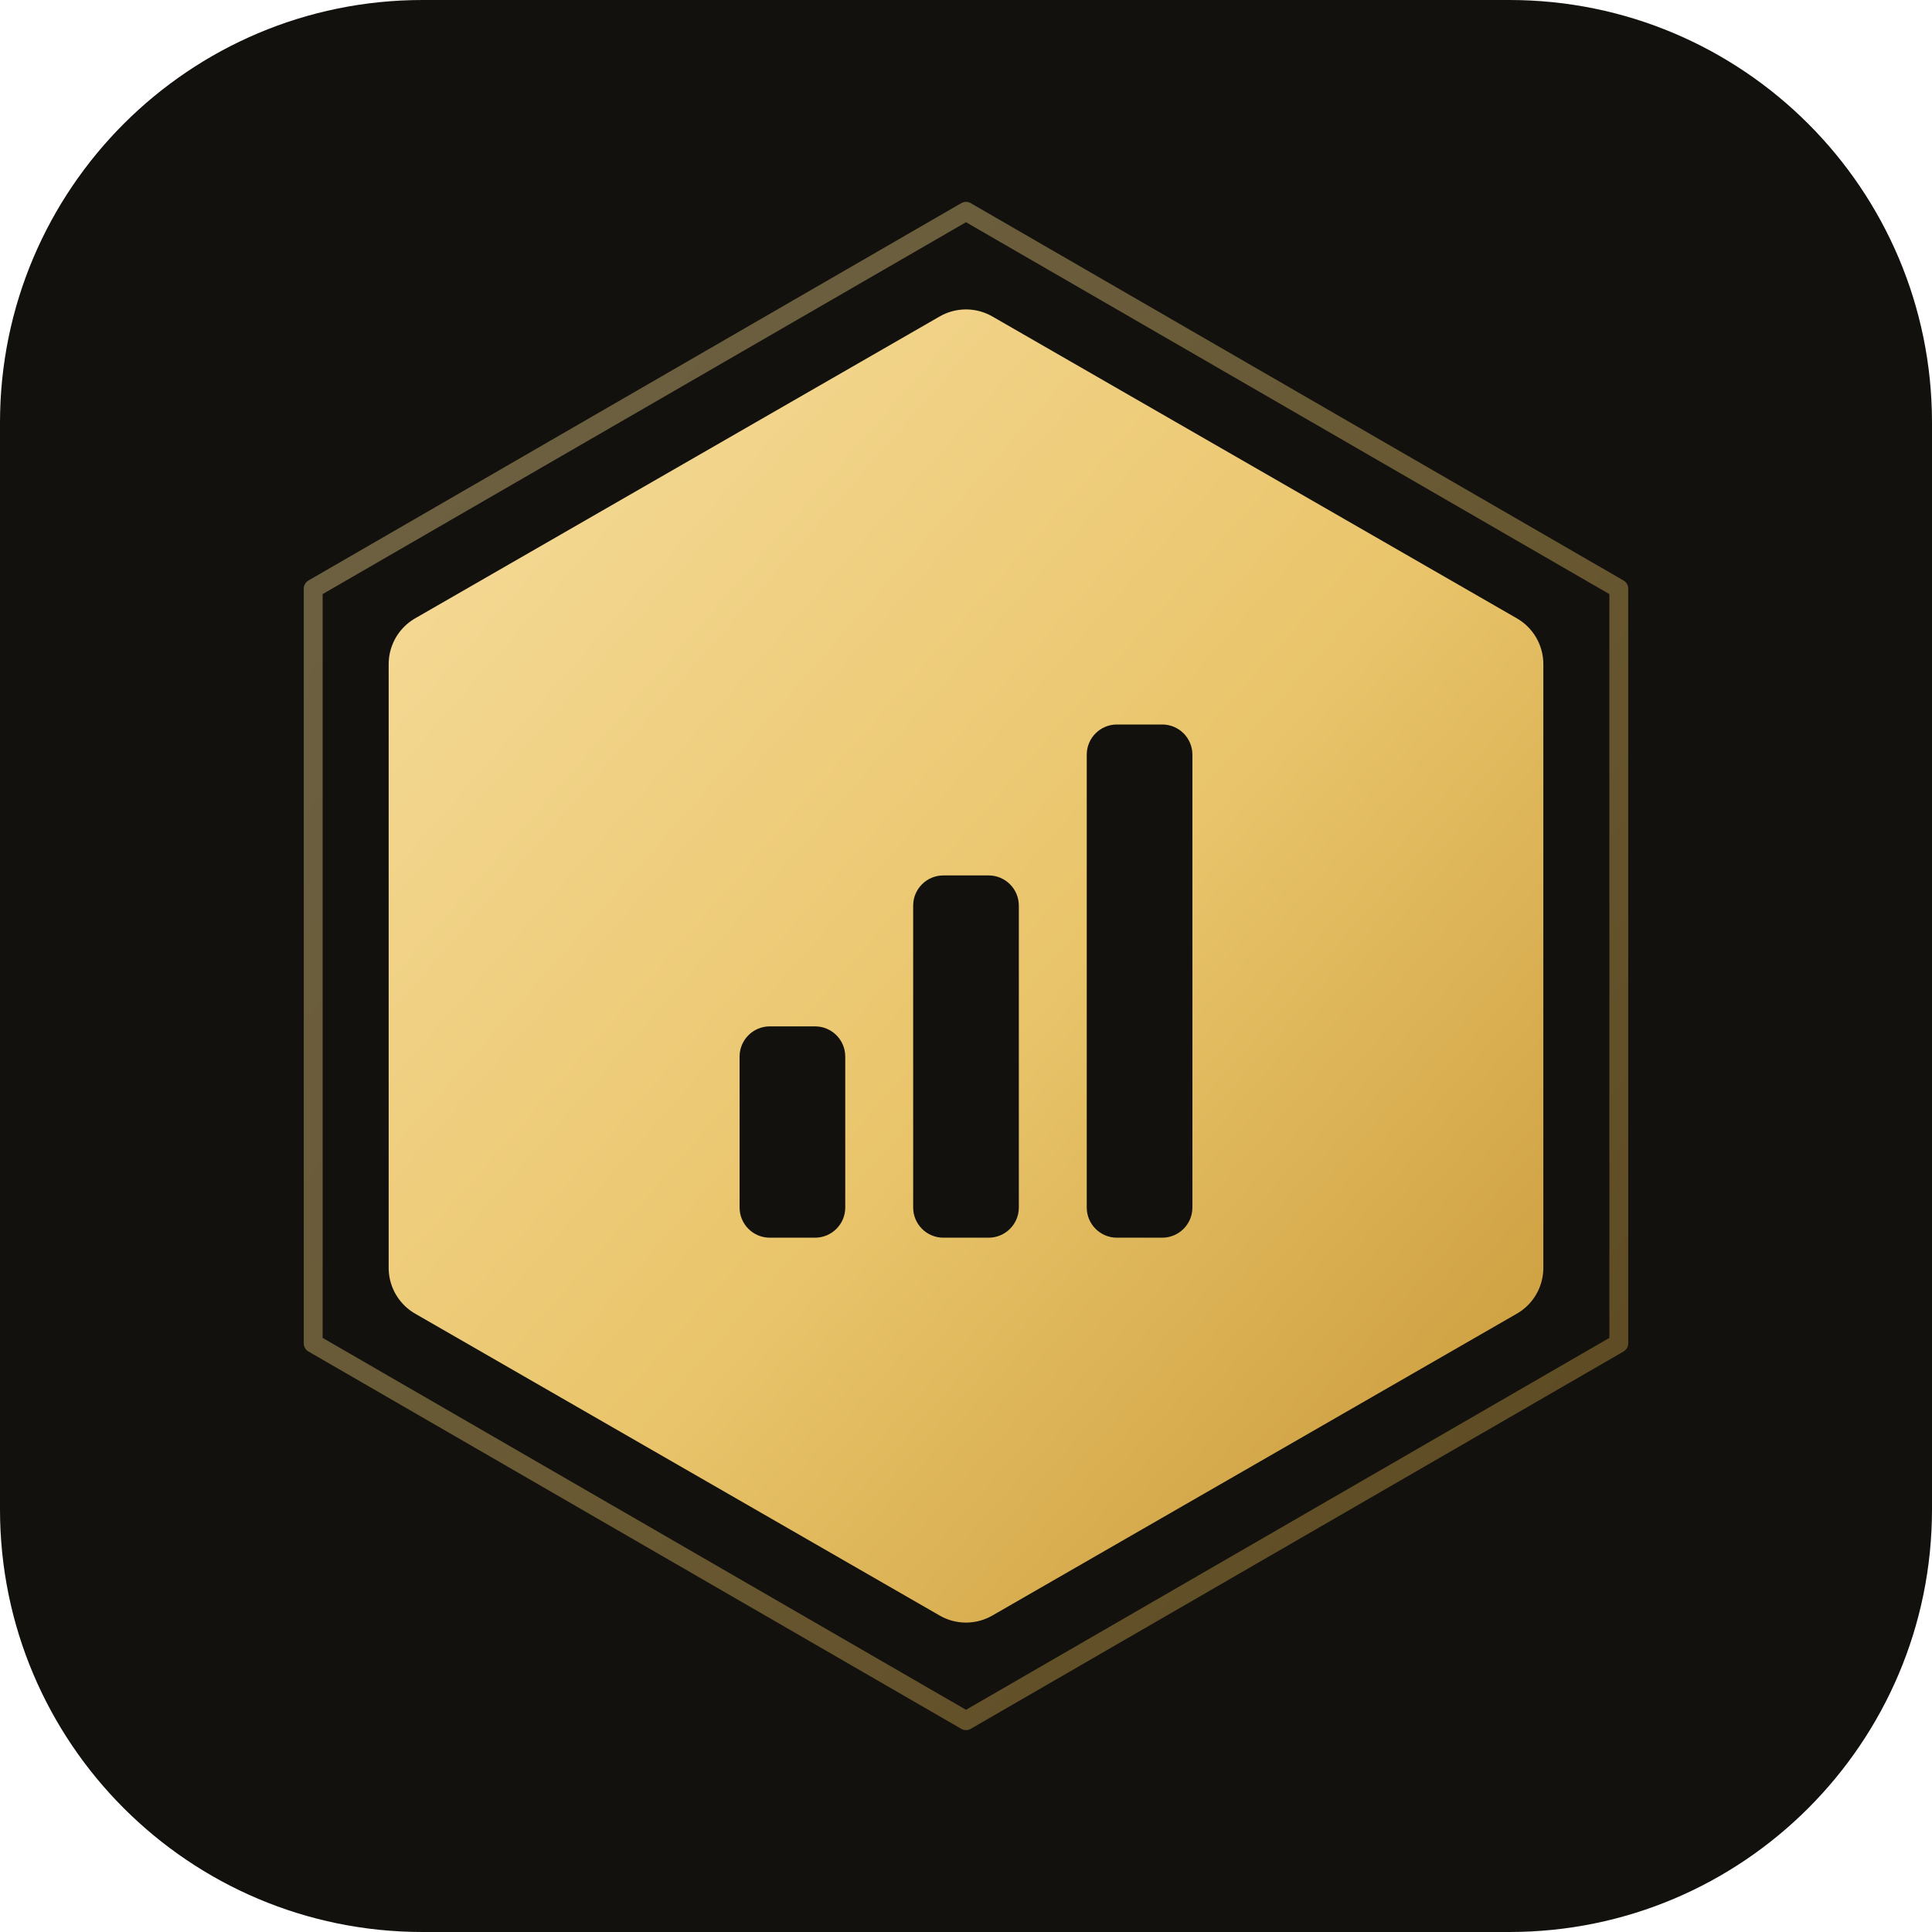
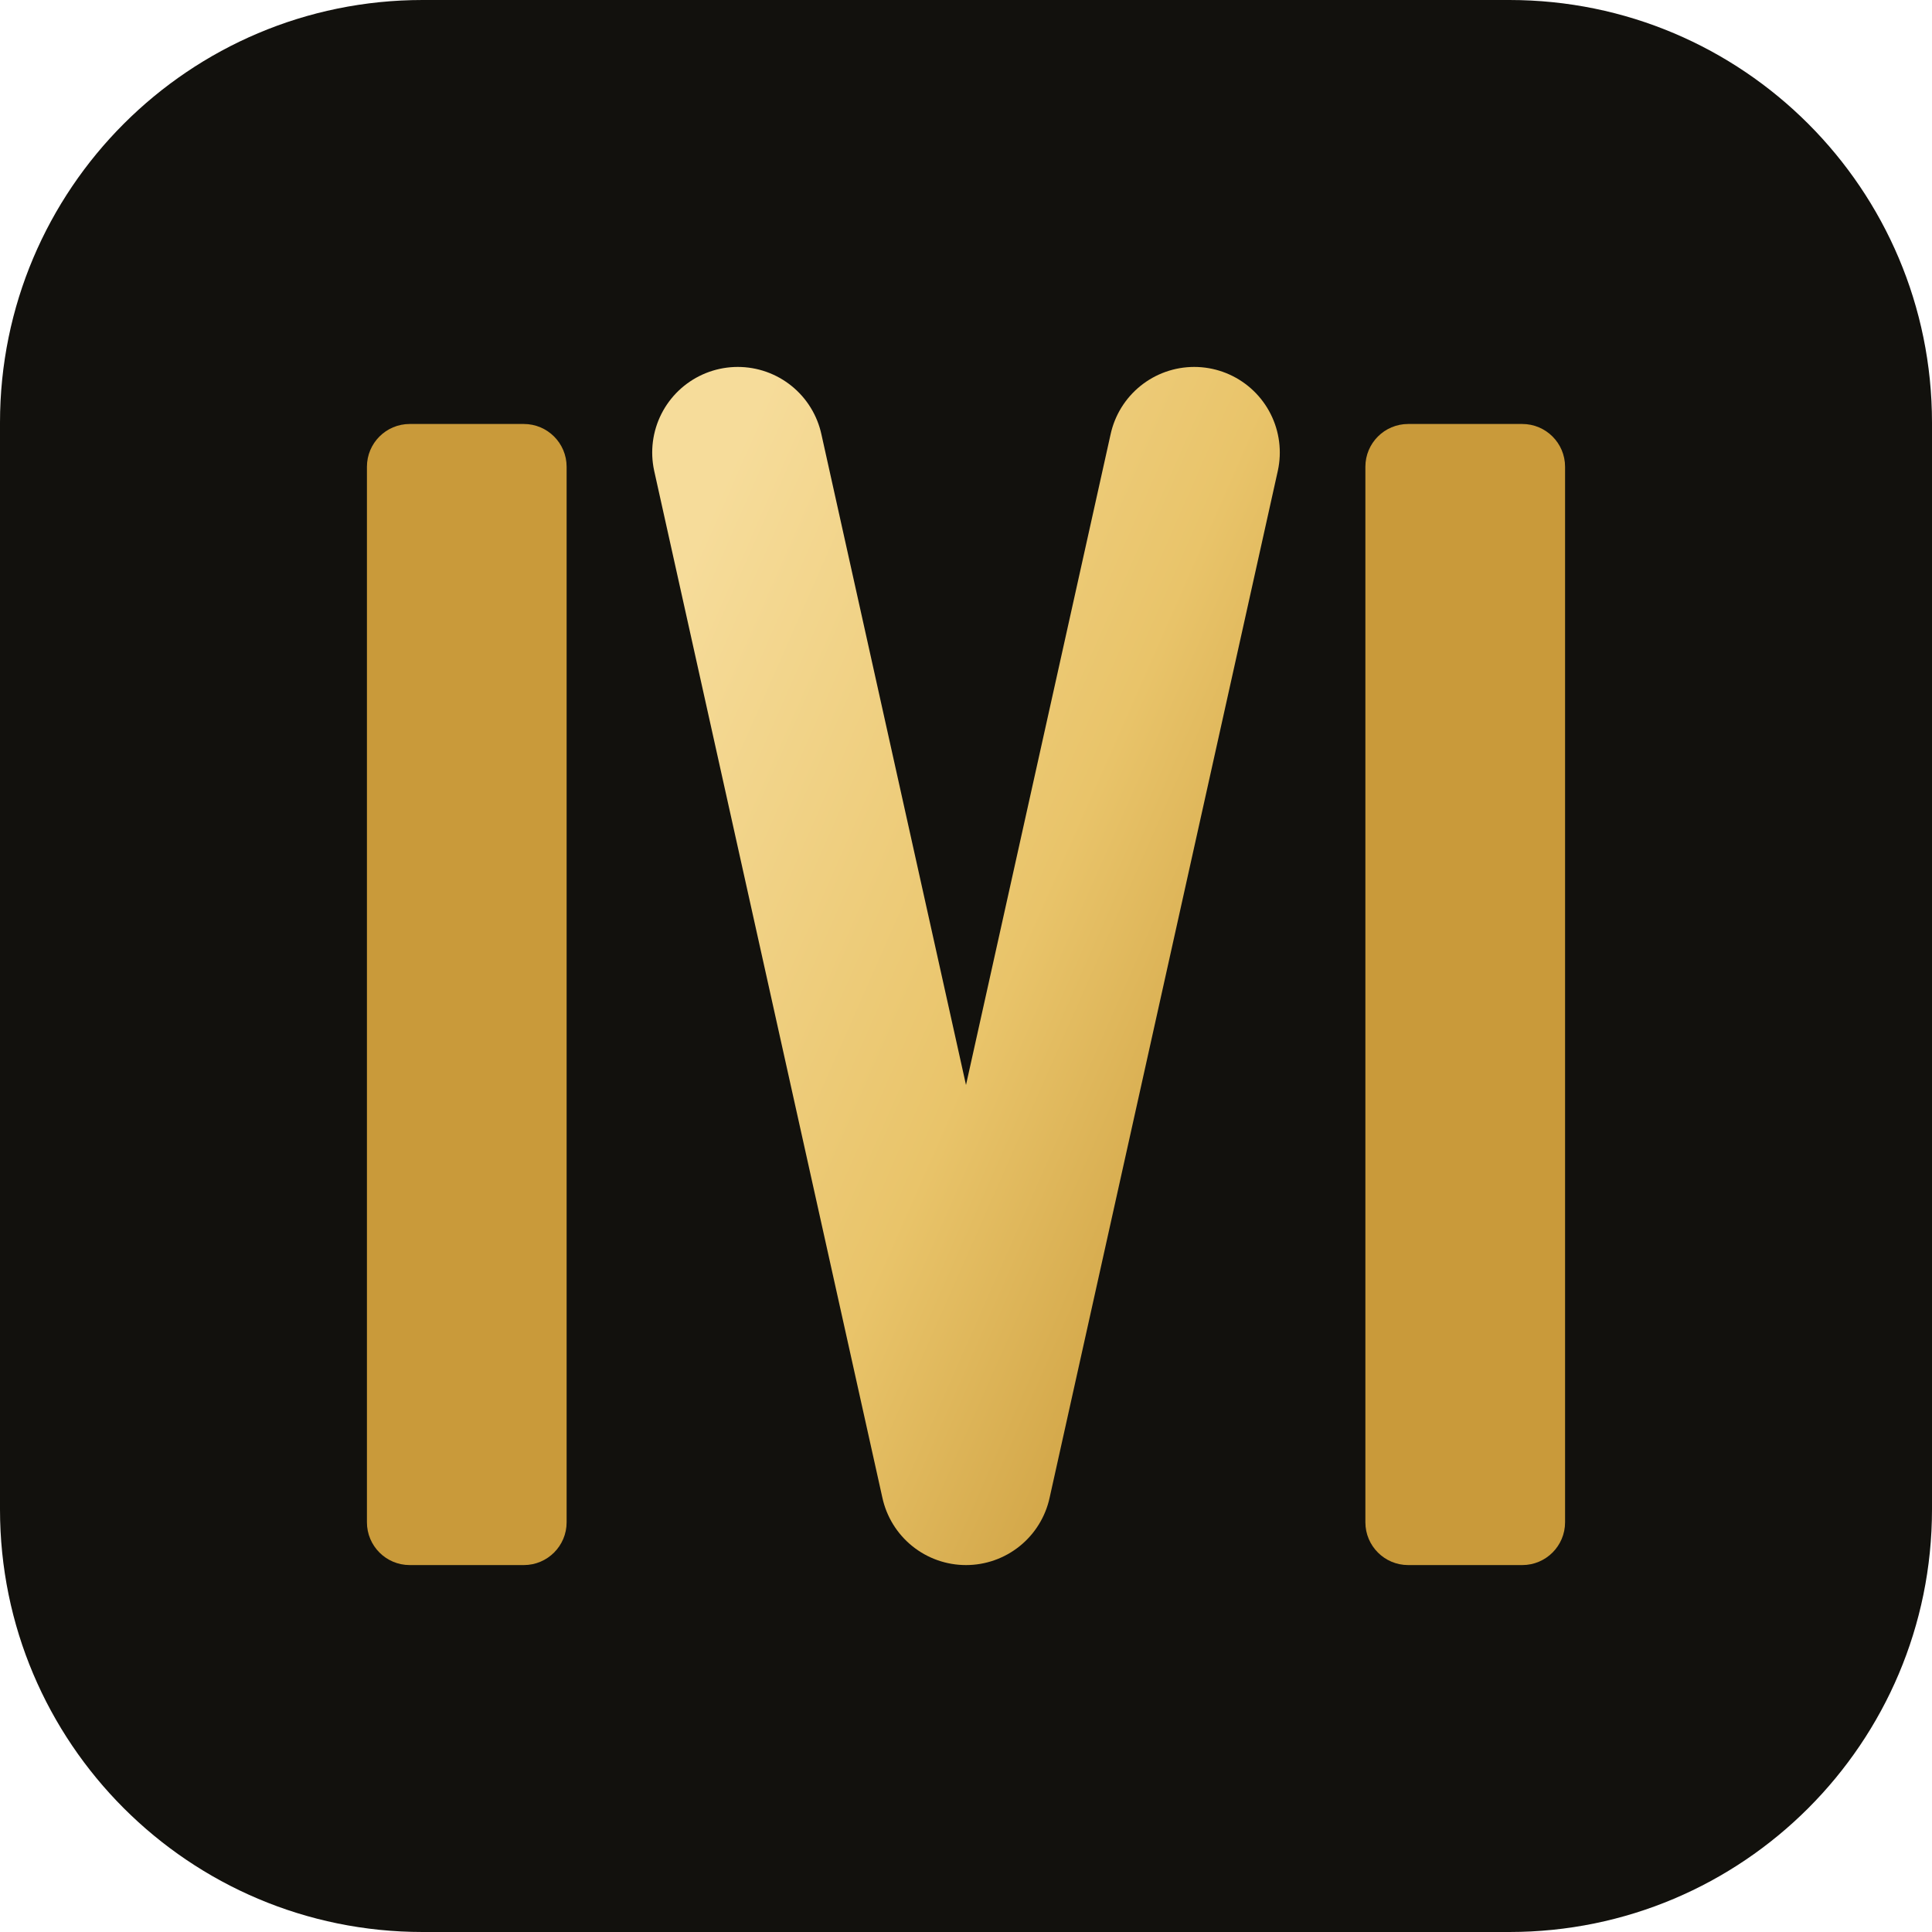
<svg xmlns="http://www.w3.org/2000/svg" viewBox="0 0 512 512" width="512" height="512" role="img" aria-label="Vertexhash">
  <defs>
    <linearGradient id="g" x1="0" y1="0" x2="1" y2="1">
      <stop offset="0" stop-color="#f6dc9a" />
      <stop offset="0.55" stop-color="#e9c46a" />
      <stop offset="1" stop-color="#c99a3a" />
    </linearGradient>
  </defs>
  <rect width="512" height="512" rx="112" fill="#12110d" />
-   <path d="M256 56L429 156L429 356L256 456L83 356L83 156Z" fill="none" stroke="url(#g)" stroke-width="5" stroke-linejoin="round" opacity="0.4" />
-   <path d="M256 96L395 176L395 336L256 416L117 336L117 176Z" fill="url(#g)" stroke="url(#g)" stroke-width="28" stroke-linejoin="round" />
-   <g fill="#12110d">
-     <rect x="196" y="272" width="28" height="56" rx="8" />
-     <rect x="242" y="232" width="28" height="96" rx="8" />
-     <rect x="288" y="192" width="28" height="136" rx="8" />
+   <g transform="translate(256 256) scale(3.78) translate(-60 -58)">
+     <rect x="18" y="20" width="14" height="80" rx="3" fill="#c99a3a" />
+     <rect x="88" y="20" width="14" height="80" rx="3" fill="#c99a3a" />
+     <path d="M44 22L60 94L76 22" fill="none" stroke="url(#g)" stroke-width="12" stroke-linecap="round" stroke-linejoin="round" />
  </g>
</svg>
